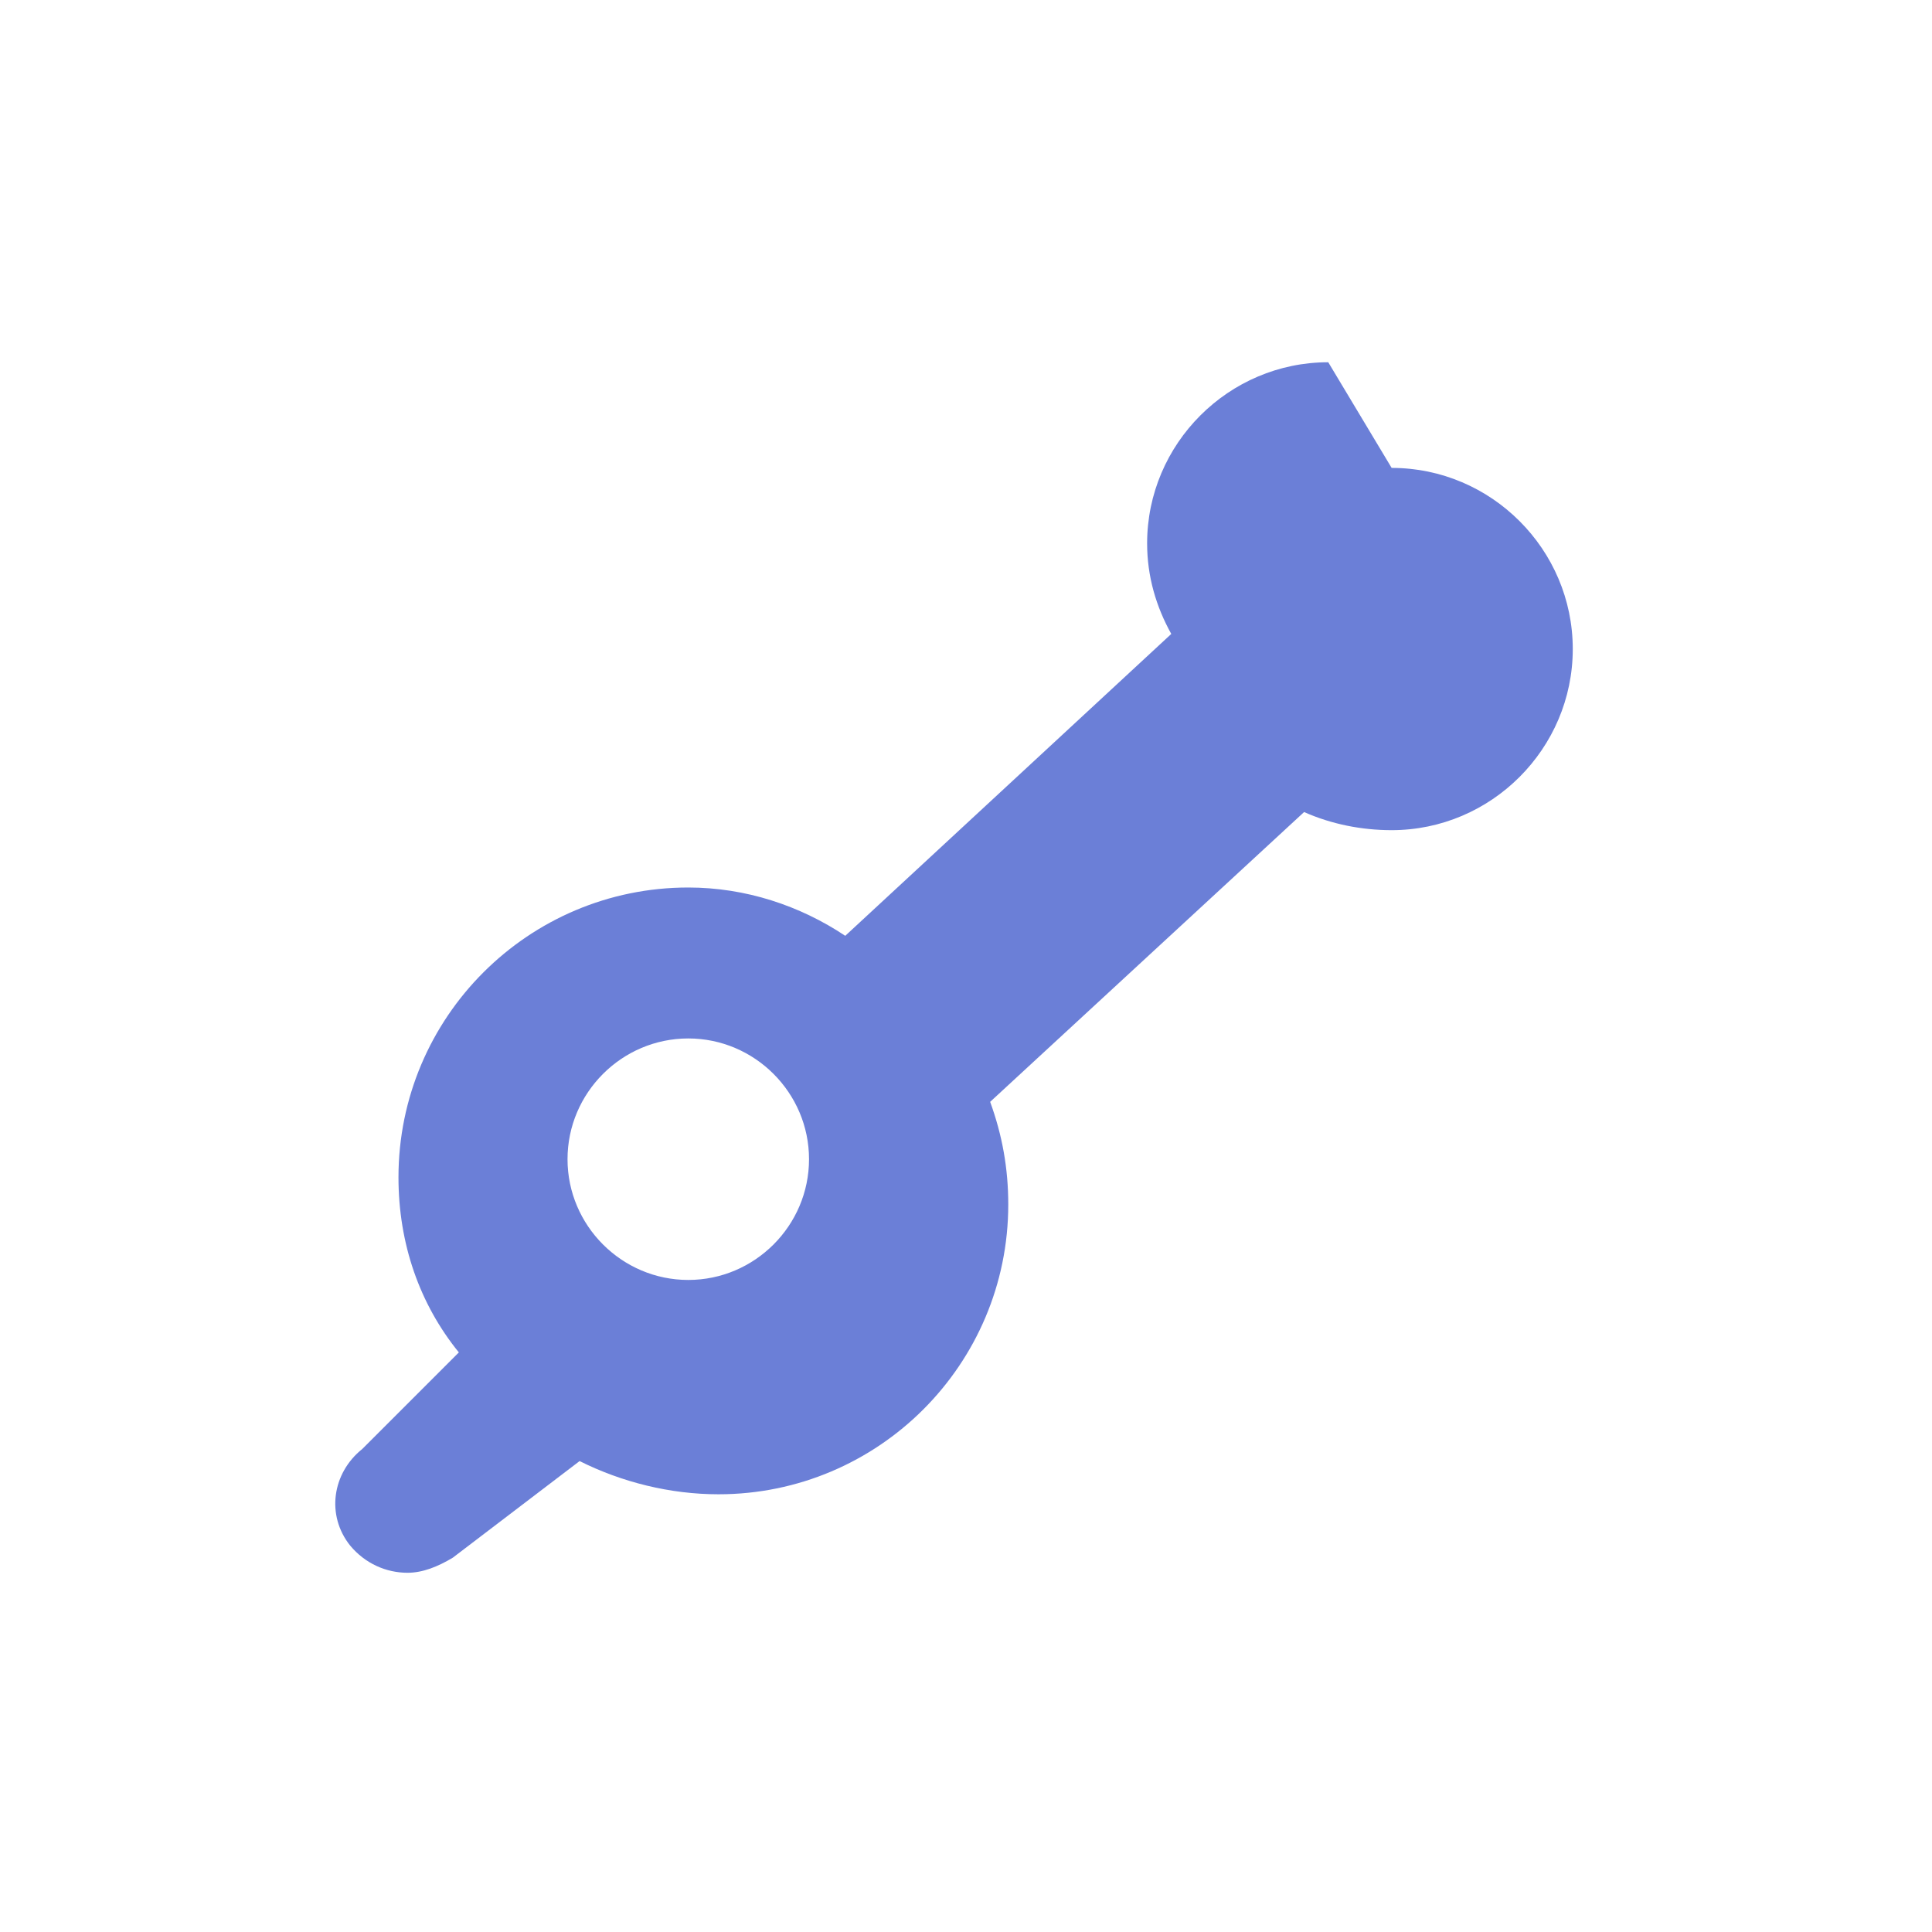
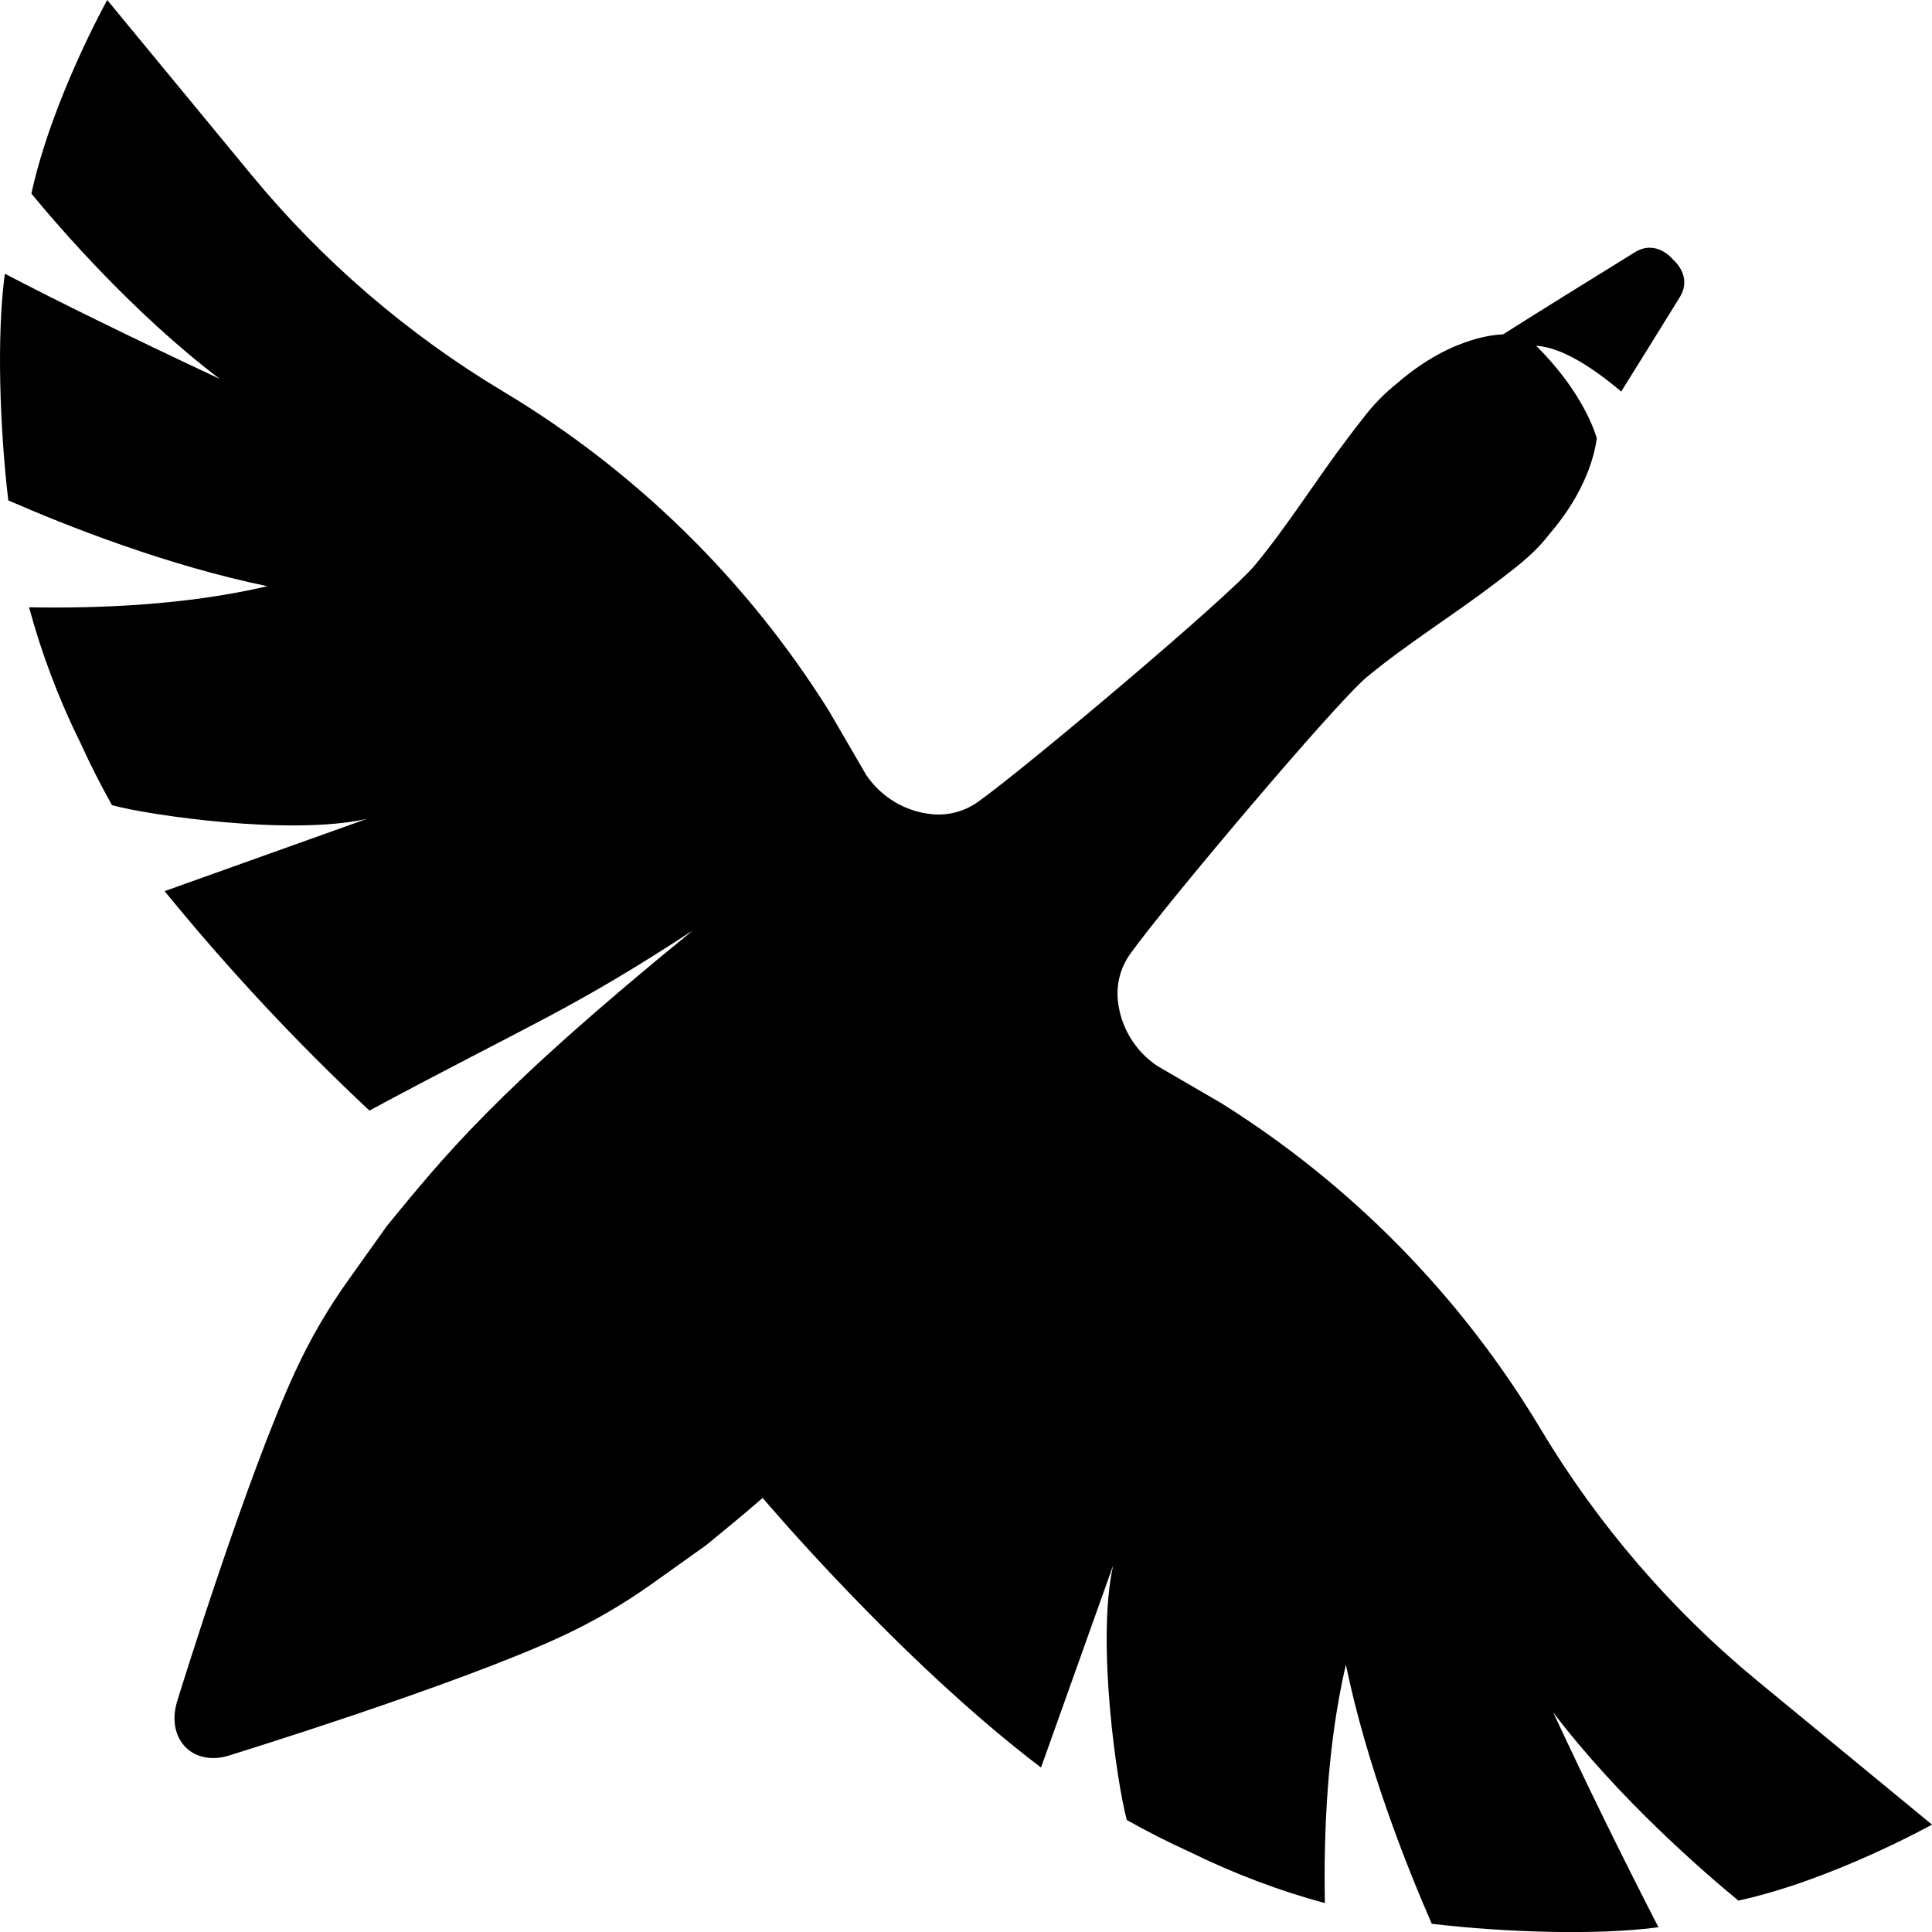
- <svg xmlns="http://www.w3.org/2000/svg" viewBox="0 0 64 64" fill="none">
-   <path d="M44 12c-3.3 0-6 2.7-6 6 0 1.1.3 2.1.8 3L28 31c-1.5-1-3.3-1.6-5.2-1.6-5.3 0-9.6 4.3-9.6 9.6 0 2.2.7 4.2 2 5.8L12 48c-1 .8-1.2 2.2-.4 3.2.5.6 1.2.9 1.9.9.5 0 1-.2 1.5-.5l4.2-3.2c1.4.7 3 1.1 4.6 1.1 5.3 0 9.6-4.3 9.6-9.6 0-1.2-.2-2.3-.6-3.4l10.4-9.6c.9.4 1.9.6 2.9.6 3.3 0 6-2.7 6-6s-2.7-6-6-6zm-21.2 22.4c2.2 0 4 1.8 4 4s-1.8 4-4 4-4-1.8-4-4 1.8-4 4-4z" fill="#6B7FD7" />
+ <svg xmlns="http://www.w3.org/2000/svg" viewBox="0 0 24 24" fill="currentColor" fill-rule="evenodd">
+   <path d="M21.595 23.61c1.167-.254 2.405-.944 2.405-.944l-2.167-1.784a12.124 12.124 0 01-2.695-3.131 12.127 12.127 0 00-3.97-4.049l-.794-.462a1.115 1.115 0 01-.488-.815.844.844 0 01.154-.575c.413-.582 2.548-3.115 2.94-3.44.503-.416 1.065-.762 1.586-1.159.074-.056.148-.112.221-.17.003-.002.007-.004.009-.007.167-.131.325-.272.45-.438.453-.524.563-.988.59-1.193-.061-.197-.244-.639-.753-1.148.319.02.705.272 1.056.569.235-.376.481-.773.727-1.171.165-.266-.08-.465-.086-.471h-.001V3.22c-.007-.007-.206-.25-.471-.086-.567.35-1.134.702-1.639 1.021 0 0-.597-.012-1.305.599a2.464 2.464 0 00-.438.45l-.007.009c-.058.072-.114.147-.17.221-.397.521-.743 1.083-1.16 1.587-.323.391-2.857 2.526-3.44 2.94a.842.842 0 01-.574.153 1.115 1.115 0 01-.815-.488l-.462-.794a12.123 12.123 0 00-4.049-3.97 12.133 12.133 0 01-3.13-2.695L1.332 0S.643 1.238.39 2.405c.352.428 1.27 1.49 2.34 2.302C1.58 4.167.73 3.75.06 3.4c-.103.765-.063 1.92.043 2.816.726.317 1.961.806 3.219 1.066-1.006.236-2.11.278-2.961.262.15.554.358 1.119.64 1.688.119.263.25.52.39.77.452.125 2.222.383 3.164.171l-2.51.897a27.776 27.776 0 002.544 2.726c2.031-1.092 2.494-1.241 4.018-2.238-2.467 2.008-3.108 2.828-3.8 3.67l-.483.678c-.25.351-.469.725-.65 1.117-.61 1.31-1.47 4.1-1.47 4.1-.154.486.202.842.674.674 0 0 2.79-.861 4.1-1.47.392-.182.766-.4 1.118-.65l.677-.483c.227-.187.453-.37.701-.586 0 0 1.705 2.02 3.458 3.349l.896-2.511c-.211.942.046 2.712.17 3.163.252.142.509.272.772.392.569.28 1.134.49 1.688.64-.016-.853.026-1.956.261-2.962.26 1.258.75 2.493 1.067 3.219.895.106 2.051.146 2.816.043a73.87 73.87 0 01-1.308-2.67c.811 1.07 1.874 1.988 2.302 2.34h-.001z" />
</svg>
